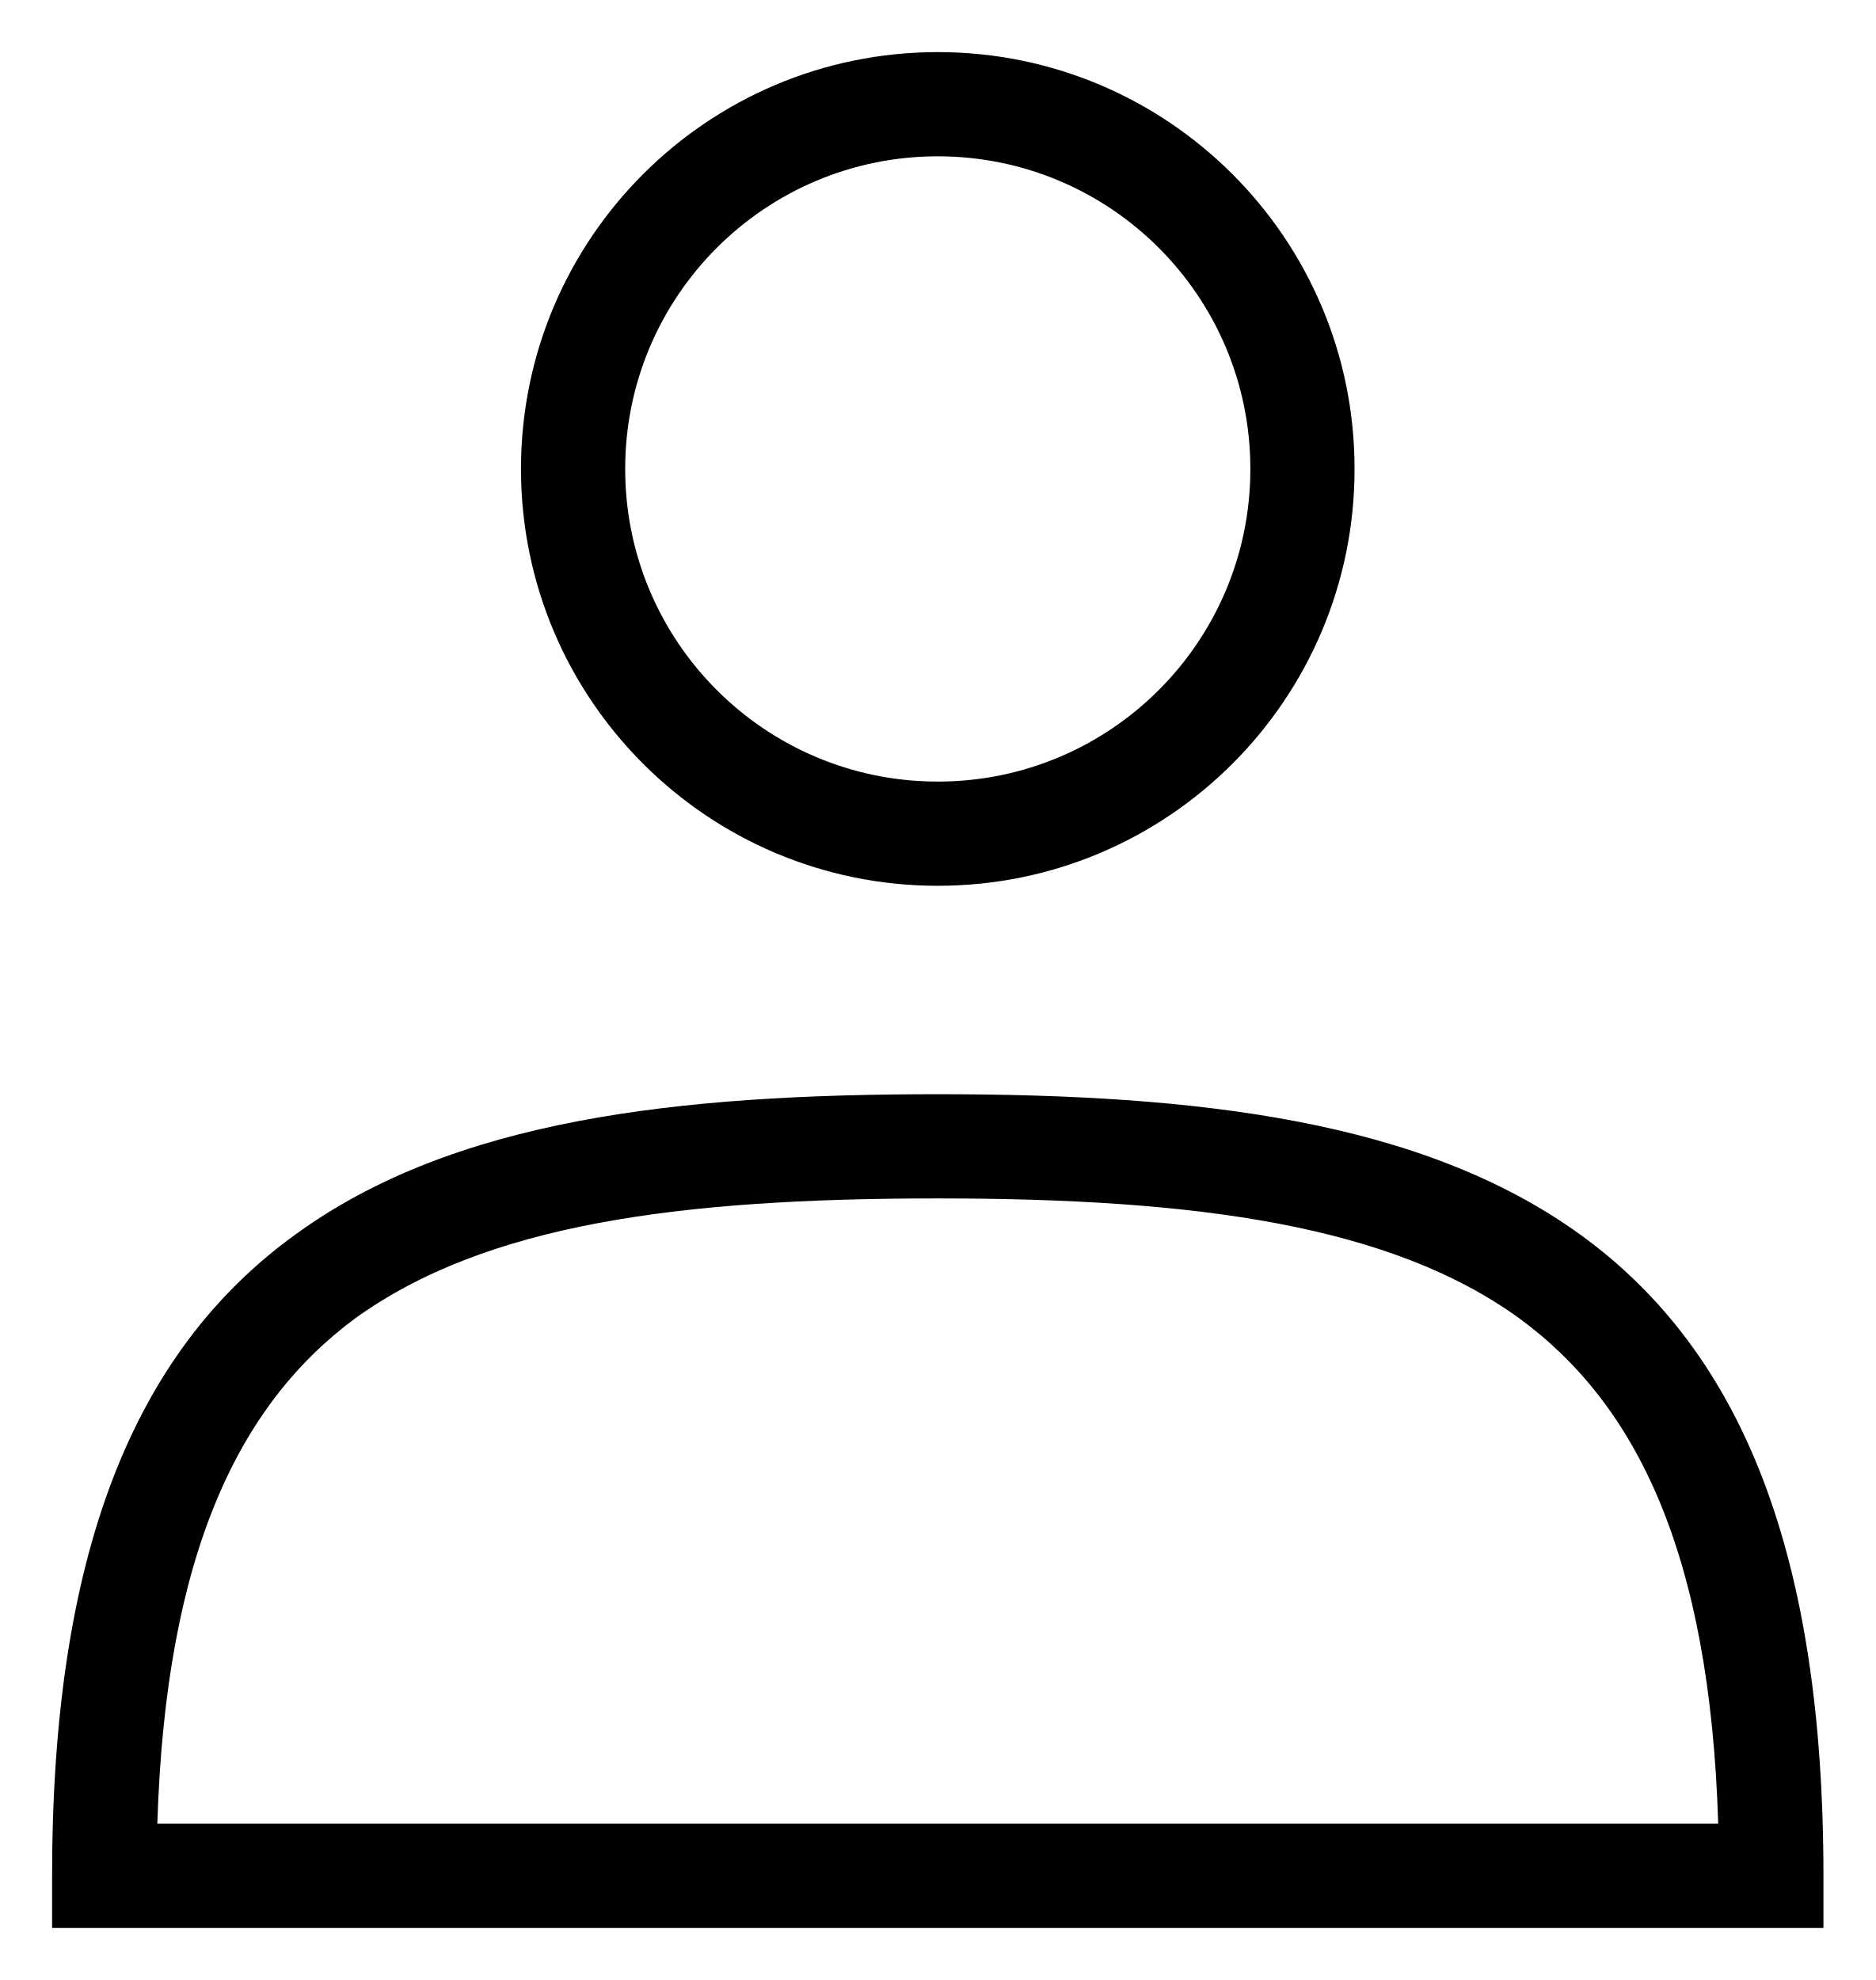
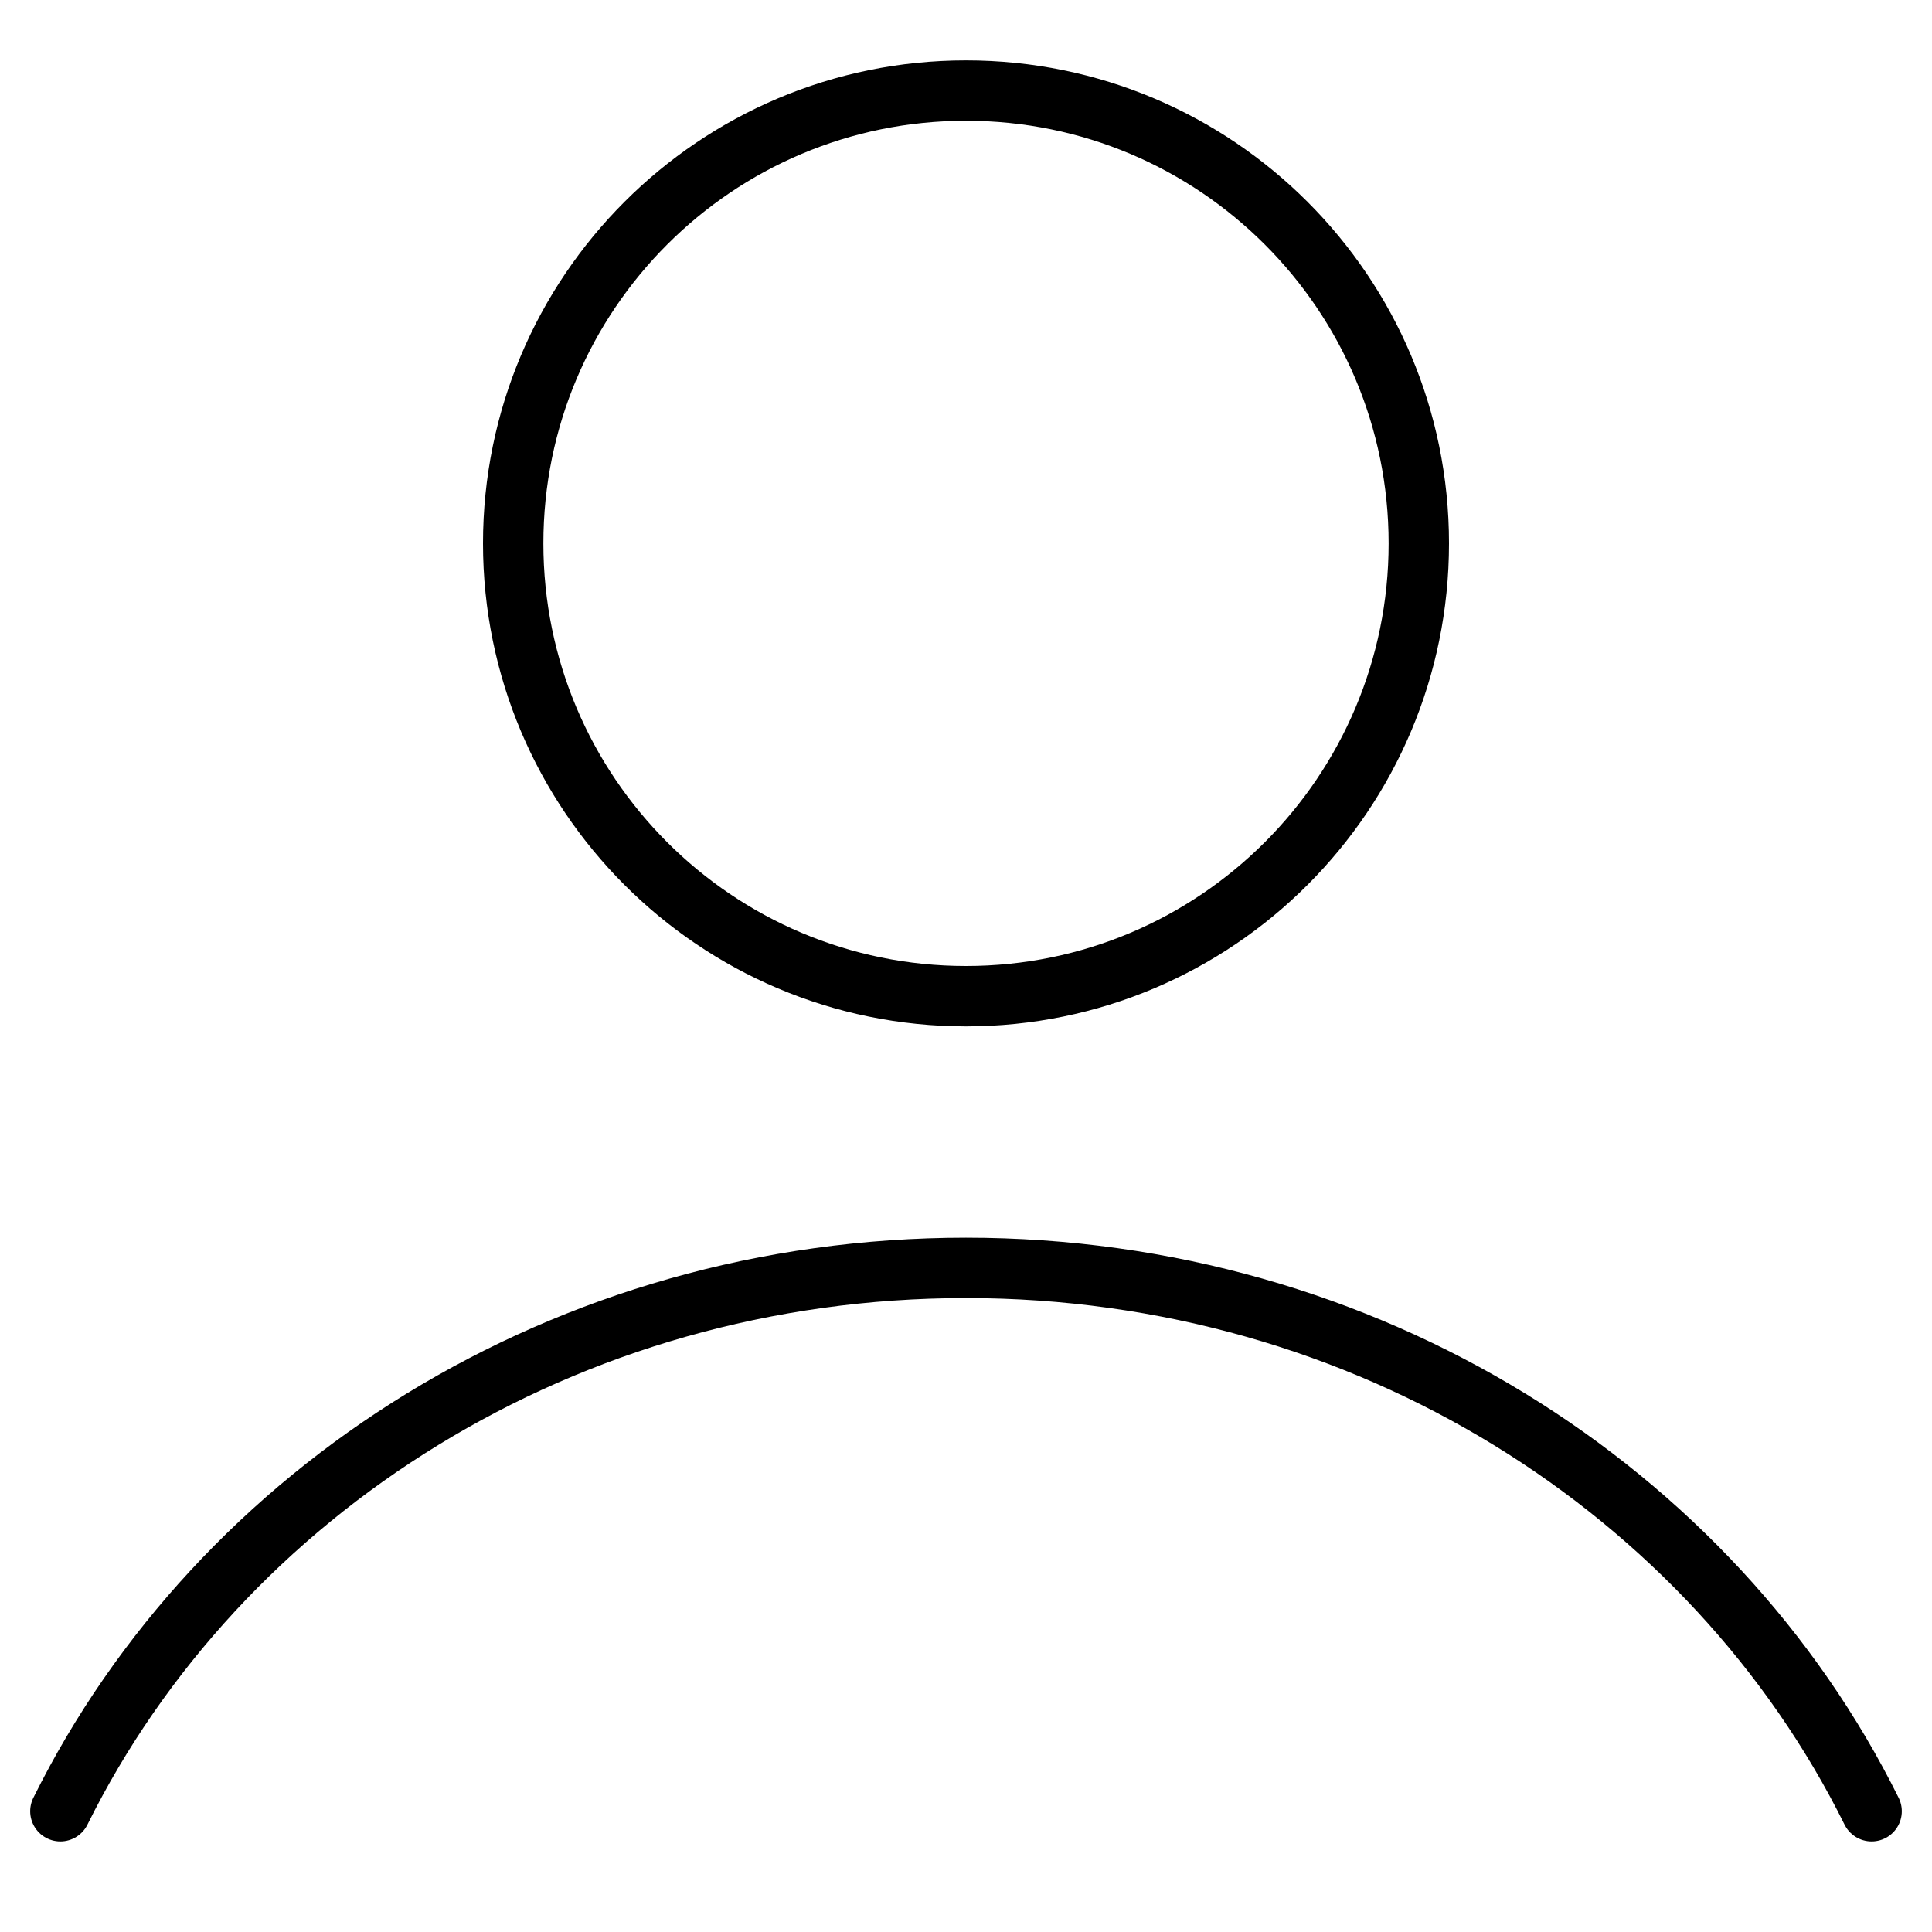
- <svg xmlns="http://www.w3.org/2000/svg" fill="none" class="icon icon-account" viewBox="0 0 18 19">
-   <path fill="currentColor" fill-rule="evenodd" d="M6 4.5a3 3 0 1 1 6 0 3 3 0 0 1-6 0m3-4a4 4 0 1 0 0 8 4 4 0 0 0 0-8m5.58 12.15c1.12.82 1.83 2.24 1.91 4.85H1.51c.08-2.6.79-4.03 1.9-4.85C4.66 11.75 6.5 11.5 9 11.5s4.35.26 5.58 1.15M9 10.5c-2.5 0-4.65.24-6.17 1.35C1.27 12.98.5 14.93.5 18v.5h17V18c0-3.07-.77-5.02-2.33-6.15-1.52-1.1-3.67-1.35-6.17-1.35" clip-rule="evenodd" />
+ <svg xmlns="http://www.w3.org/2000/svg" width="32" height="32" viewBox="0 0 32 32" fill="none">
+   <circle cx="16" cy="9" r="7.5" stroke="black" />
+   <path d="M1 30C3.638 24.683 9.363 21 16 21C22.637 21 28.361 24.683 31 30" stroke="black" stroke-miterlimit="10" stroke-linecap="round" />
</svg>
